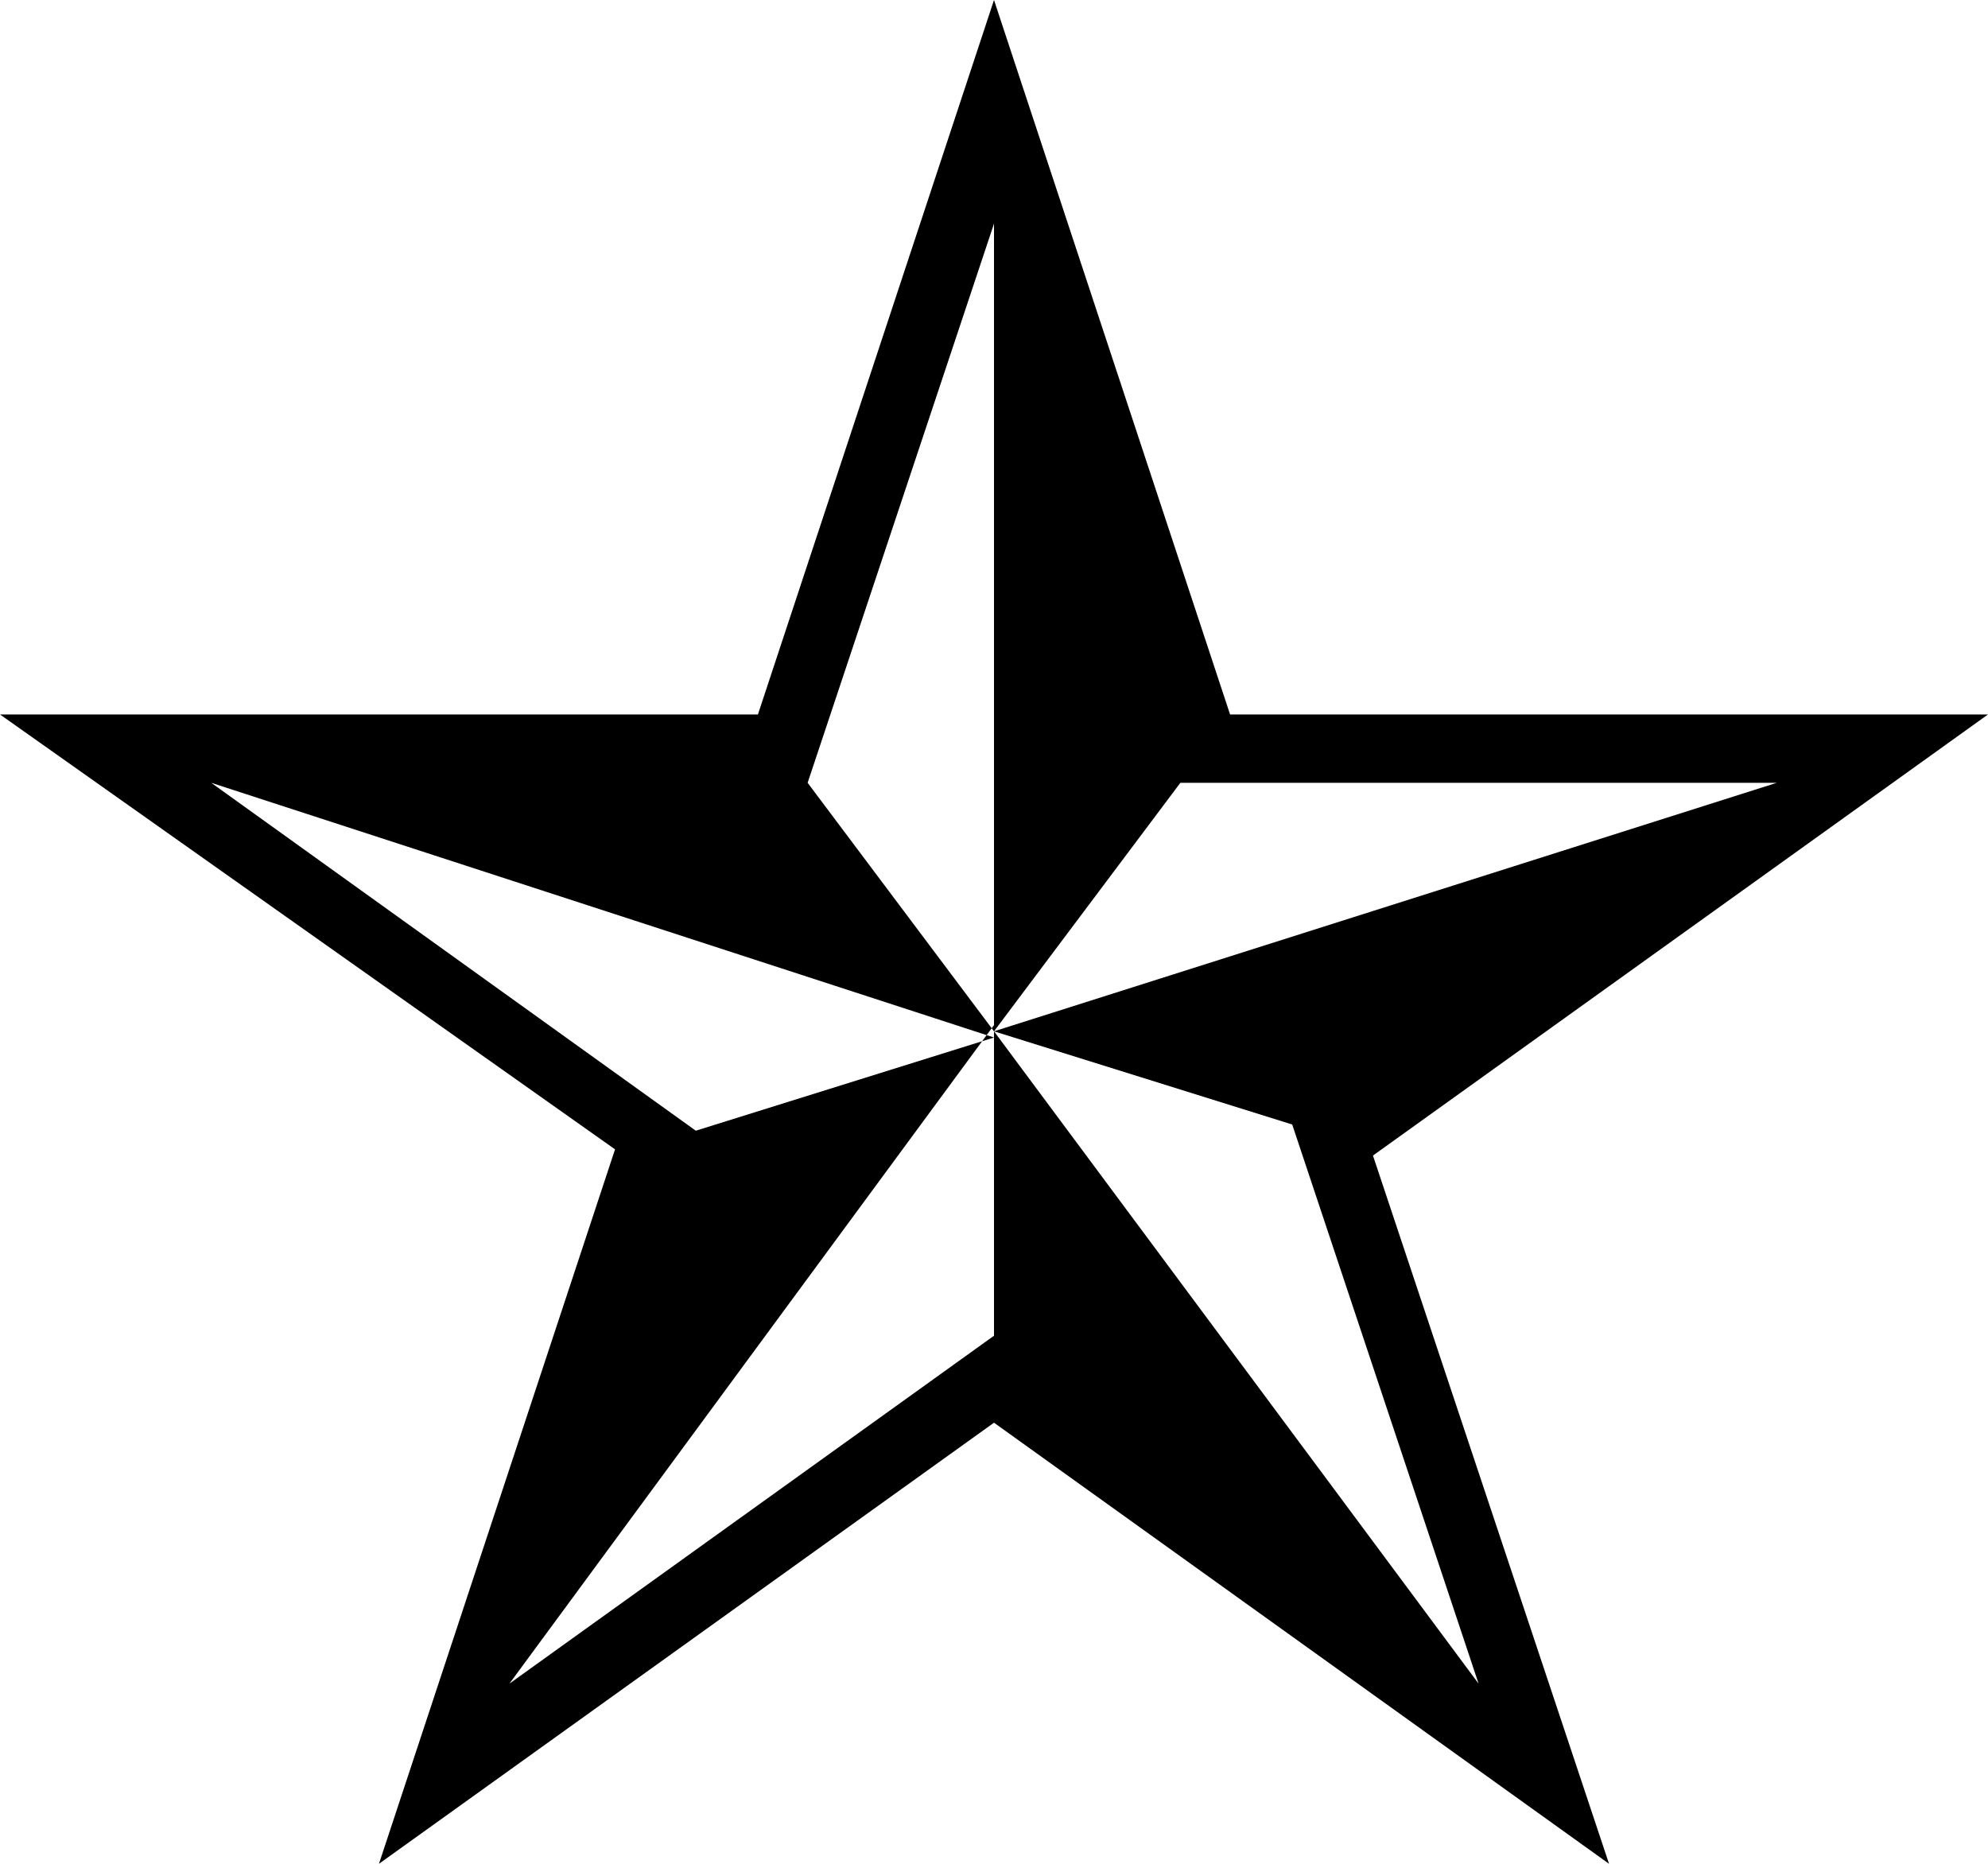
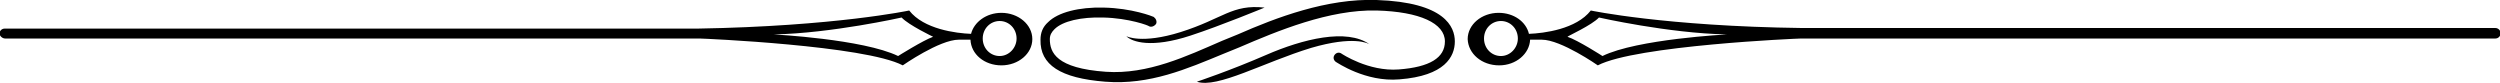
- <svg xmlns="http://www.w3.org/2000/svg" width="32" height="30" viewBox="0 0 32 30">
-   <path d="M0 11.5h12.2l3.8-11.5 3.8 11.5h12.2l-9.9 7.1 3.8 11.4-9.9-7.1-9.9 7.1 3.8-11.5-9.9-7zm3.4 1.1l7.8 5.6 4.8-1.5-12.6-4.1zm4.8 14.5l7.8-5.6v-5l-7.8 10.6zm7.8-10.5v-13l-3 9 3 4zm0 0l12.6-4h-9.6l-3 4zm7.8 10.5l-3-9-4.8-1.5 7.8 10.5z" />
+ <svg xmlns="http://www.w3.org/2000/svg" width="428.4" height="14.1" viewBox="-195.6 10.5 428.4 14.1" enable-background="new -195.6 10.5 428.4 14.1">
+   <path d="M61.3 21.7c2.9 0 5.2-2 5.3-4.4h2c3.3 0 9.6 4.4 9.6 4.4 6.5-3.4 34.2-4.6 34.8-4.6h119c.5 0 .9-.4.9-.9s-.4-.9-.9-.9h-118.8c-23.5-.3-36.2-3-36.2-3-2.5 3.2-8 3.9-10.6 4-.5-2.1-2.6-3.6-5.2-3.6-2.9 0-5.3 2-5.3 4.5.1 2.5 2.4 4.5 5.4 4.5zm17.1-8.2s11.9 2.7 21.9 2.9c0 0-15.4.8-21.3 3.7 0 0-4.2-2.7-6-3.3 0-.1 4.2-2 5.4-3.3zm-16.8.6c1.6 0 2.9 1.3 2.9 3 0 1.6-1.3 3-2.9 3-1.6 0-2.9-1.3-2.9-3s1.3-3 2.9-3zM-194.7 17.1h119c.6 0 28.3 1.2 34.8 4.6 0 0 6.3-4.4 9.6-4.4h2c.1 2.5 2.4 4.4 5.3 4.4s5.3-2 5.3-4.5-2.4-4.5-5.3-4.5c-2.6 0-4.7 1.6-5.2 3.6-2.6-.1-8.1-.8-10.6-4 0 0-12.7 2.7-36.2 3.1h-118.8c-.5 0-.9.4-.9.9.1.4.5.8 1 .8zm170.4-3c1.6 0 2.9 1.3 2.9 3 0 1.6-1.3 3-2.9 3-1.6 0-2.9-1.3-2.9-3s1.3-3 2.9-3zm-16.8-.6c1.2 1.3 5.4 3.3 5.4 3.3-1.7.6-6 3.3-6 3.3-6-2.9-21.3-3.7-21.3-3.7 9.9-.2 21.9-2.9 21.9-2.9zM39.1 18.1c-3.9-2.8-11.5-.9-17.7 1.8-6.2 2.7-11.9 4.6-11.9 4.6 3.5 1.2 11.4-3.3 19.6-5.8 7.2-2.1 9.7-.8 10-.6zM-2.6 16.7c1 1 4.3 2.1 11-.1 5.2-1.7 12.7-4.8 12.7-4.8-5.6-.6-7.1 1.9-14.4 4.2-6.7 2.1-9.3.7-9.3.7zM-6.2 24.5c7.6.6 14-2.2 20.3-4.8l2.7-1.1c6.5-2.8 15.4-6.5 23.5-6.3 7.4.2 11.7 2.2 11.7 5.3 0 2.8-2.6 4.4-7.9 4.8-5.2.4-9.8-2.7-9.8-2.7-.4-.3-.9-.2-1.2.2-.3.4-.2.9.2 1.2.2.1 5.1 3.5 10.9 3 7.8-.6 9.5-3.9 9.5-6.5 0-2.5-1.7-6.7-13.4-7.1-8.5-.3-17.2 3-23.8 5.9l-2.7 1.1c-6 2.6-12.7 5.8-19.9 5.3-8.5-.6-9.6-3.3-9.6-5.6 0-.7.3-1.2.8-1.7 1.4-1.4 4.6-2.1 8.3-2 4.5.1 7.9 1.4 7.9 1.5.4.2.9 0 1.2-.4.2-.4 0-.9-.4-1.2-.2-.1-3.7-1.5-8.6-1.6-4.2-.1-7.8.8-9.5 2.5-.9.8-1.3 1.8-1.3 3-.1 4.3 3.4 6.6 11.1 7.2z" />
</svg>
